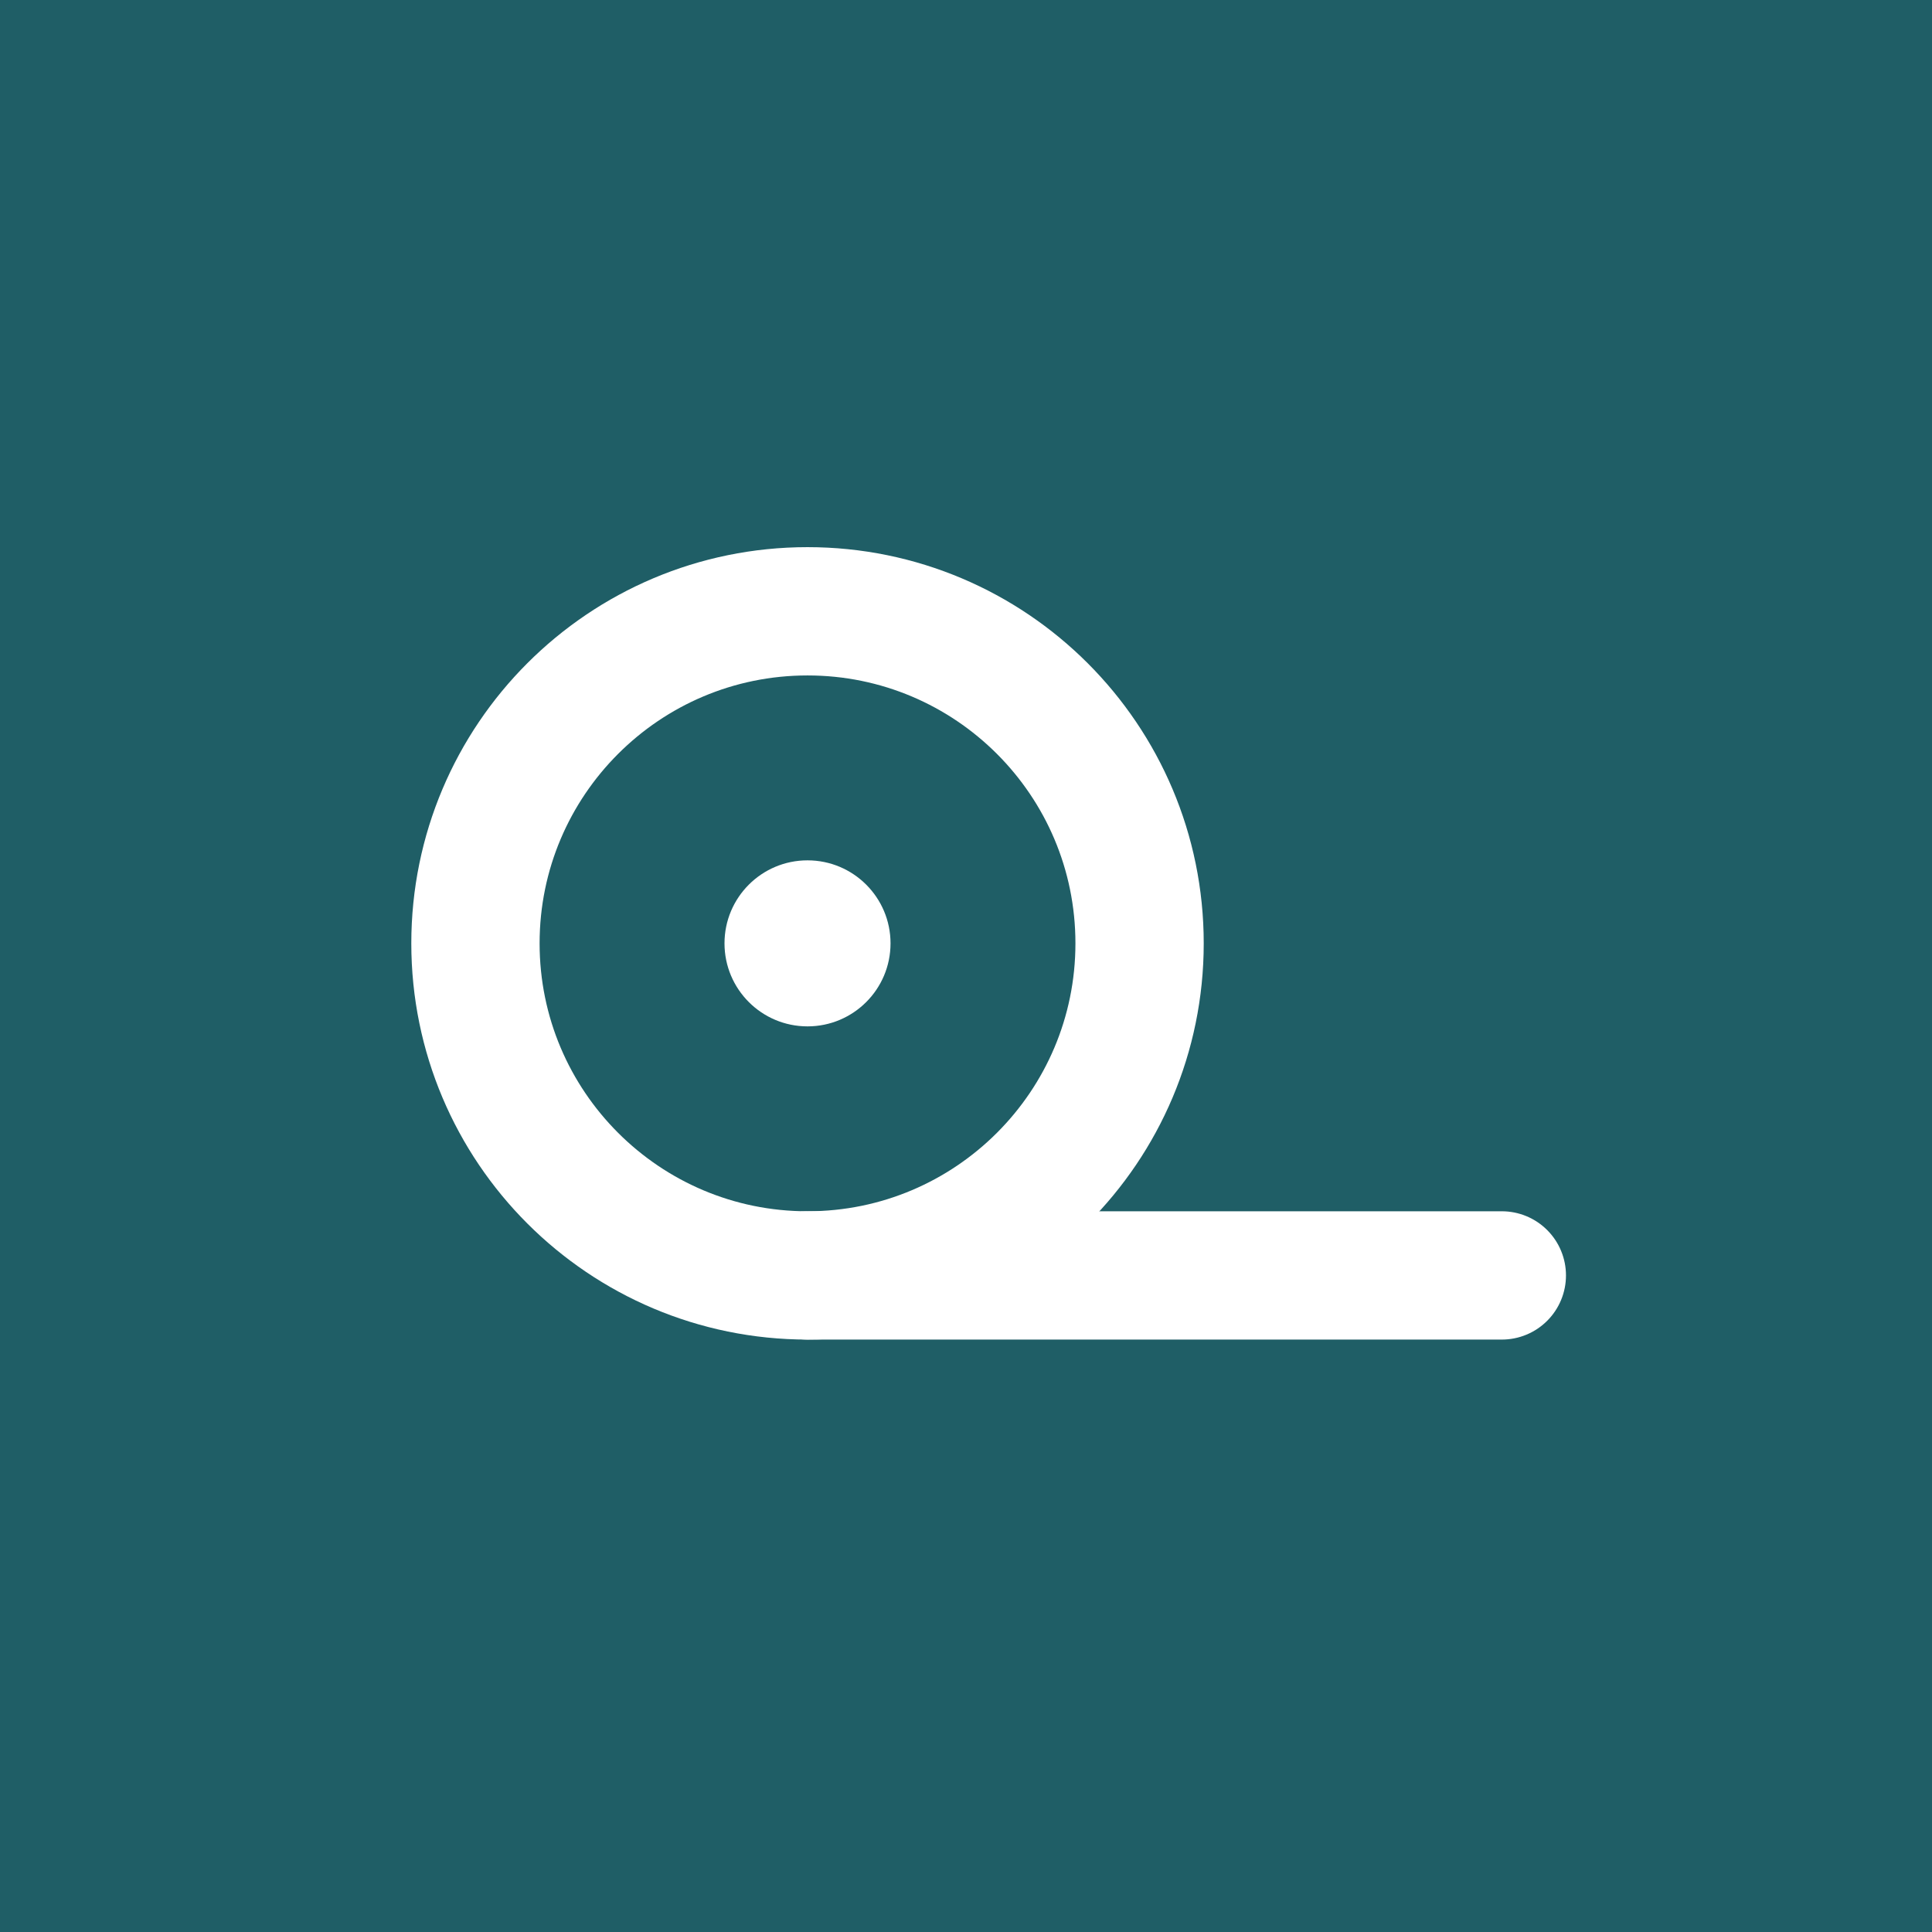
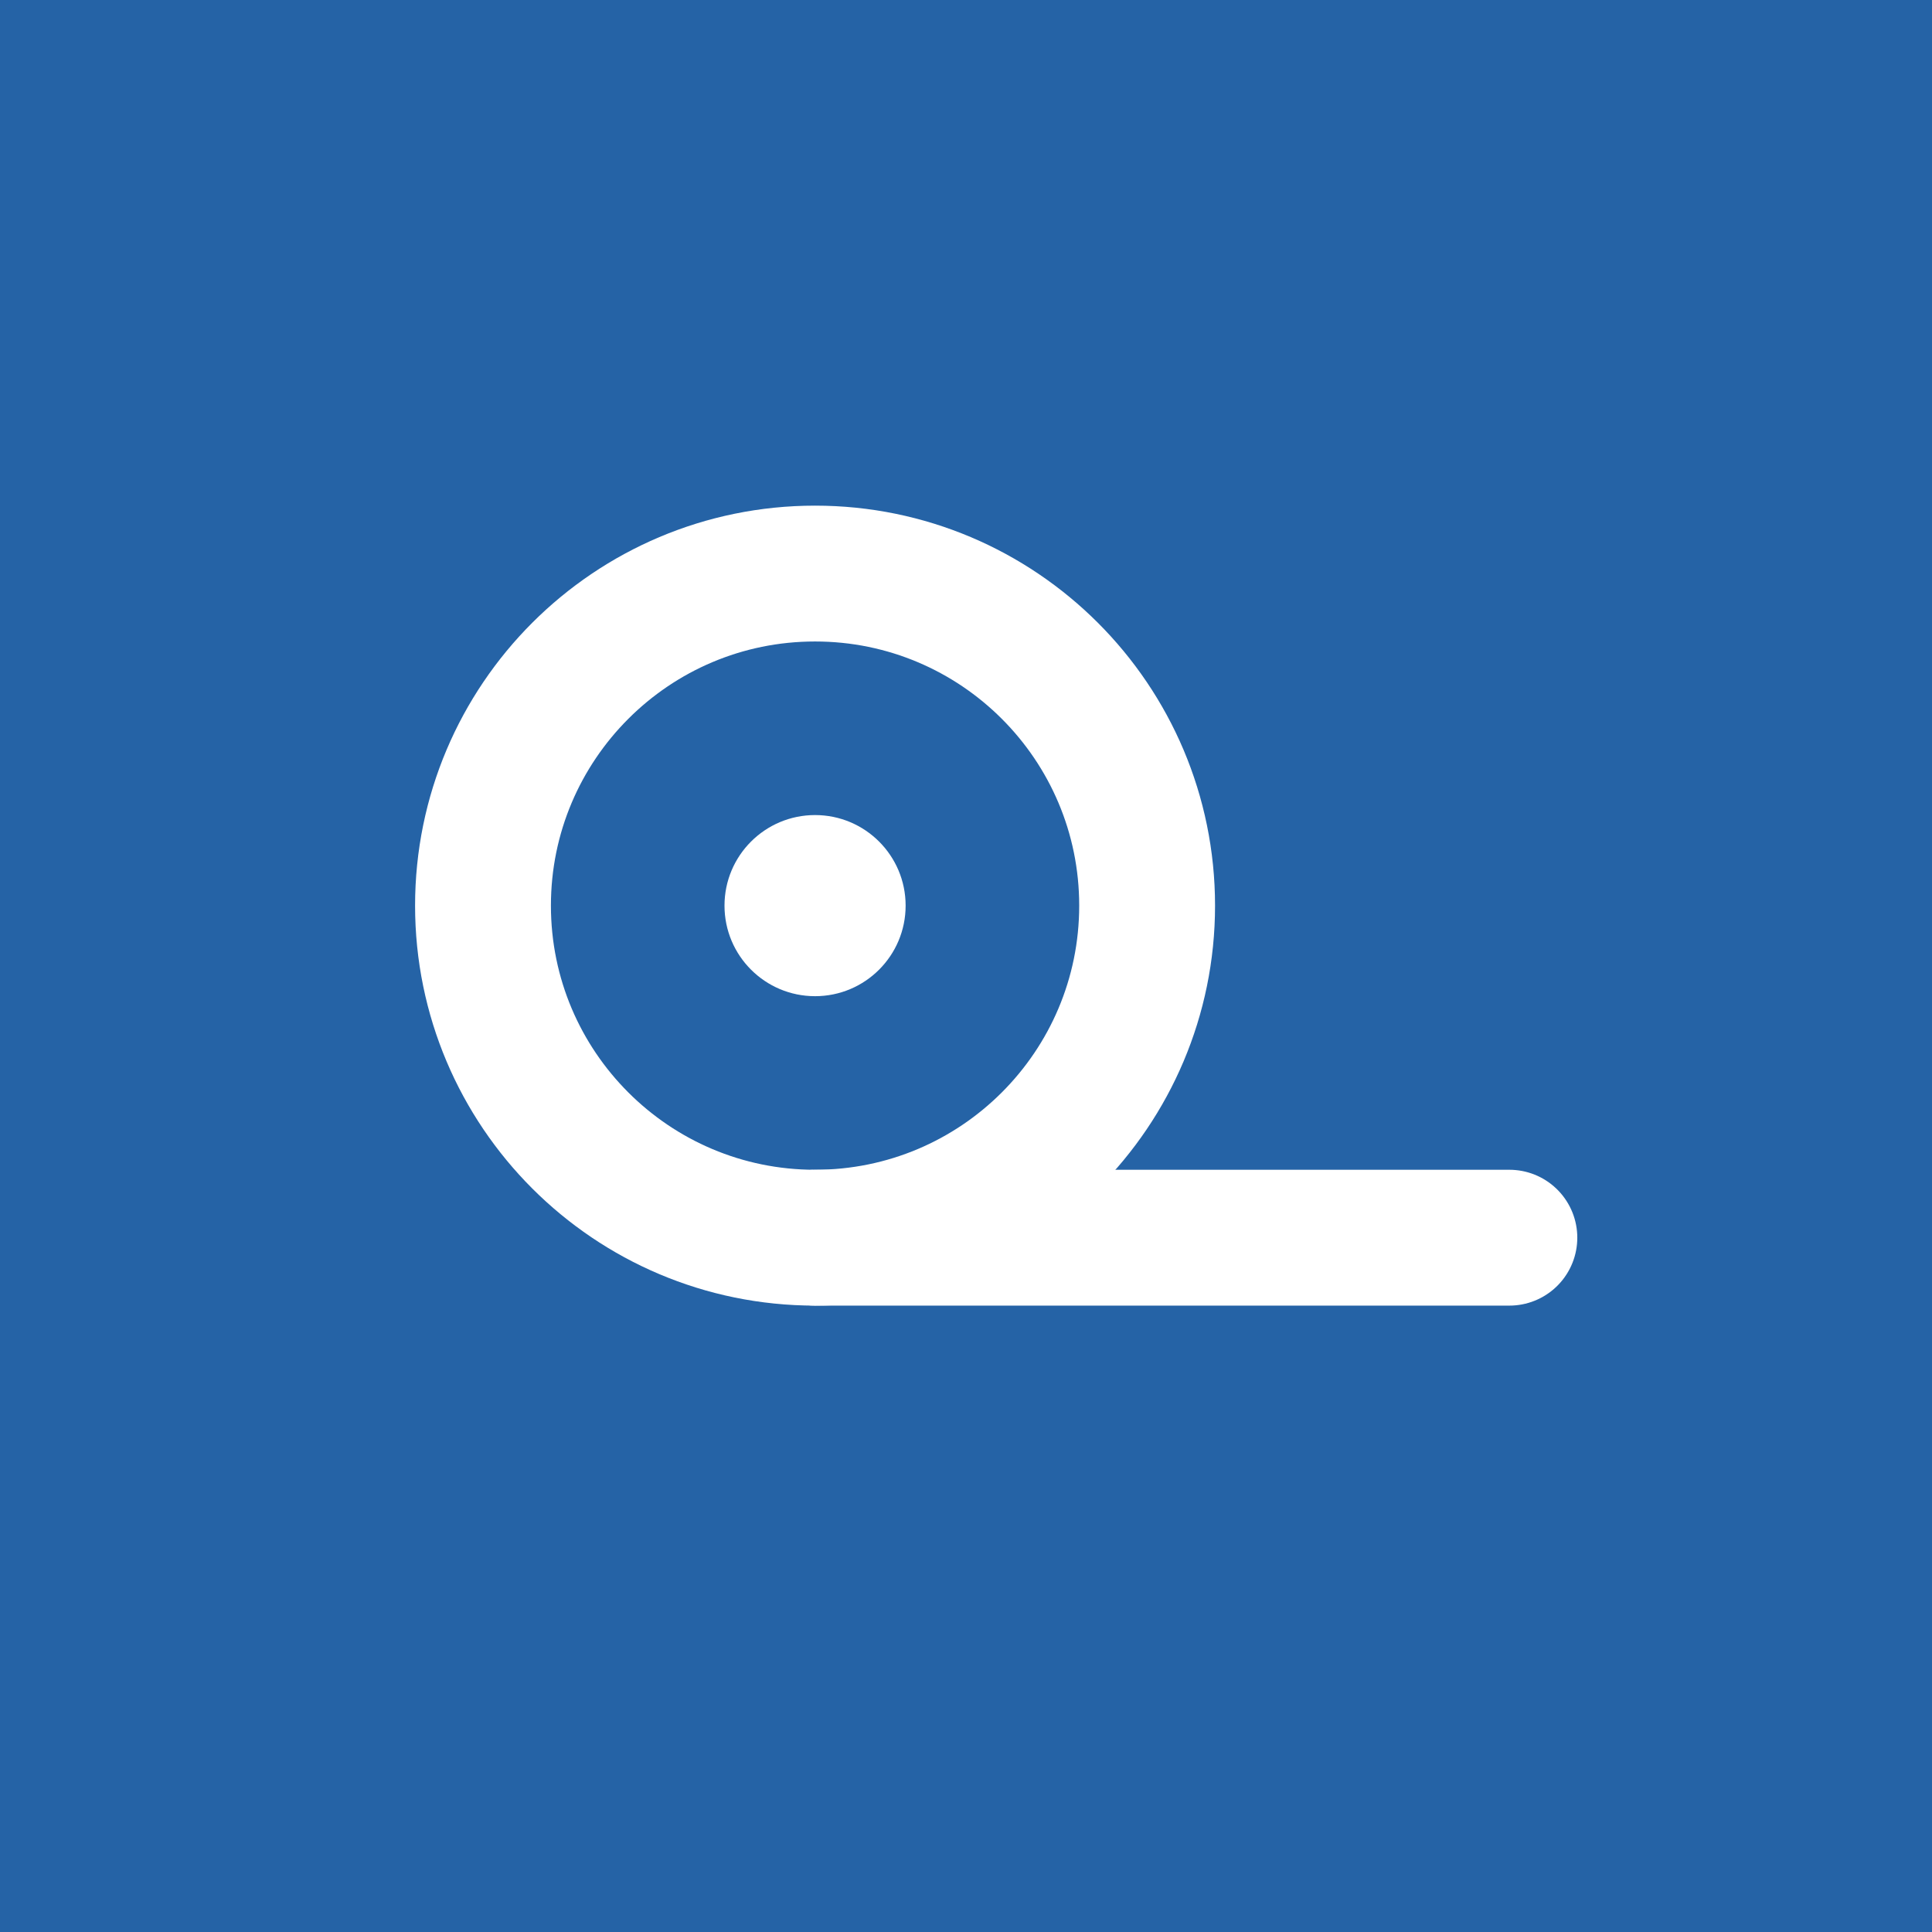
- <svg xmlns="http://www.w3.org/2000/svg" viewBox="0 0 512 512">
-   <rect width="512" height="512" fill="#1F5E66" />
-   <circle cx="214" cy="250" r="88" fill="none" stroke="#fff" stroke-width="34" />
-   <circle cx="214" cy="250" r="22" fill="#fff" />
-   <path d="M214 338h184" stroke="#fff" stroke-width="34" stroke-linecap="round" />
+ <svg xmlns="http://www.w3.org/2000/svg" viewBox="0 0 32 32">
+   <rect width="32" height="32" fill="#2563a6" />
+   <g fill="none" stroke="#fff" stroke-width="2.25" stroke-linecap="round" stroke-linejoin="round">
+     <circle cx="13.5" cy="15" r="5.5" />
+     <path d="M13.5 20.5H25" />
+   </g>
+   <circle cx="13.5" cy="15" r="1.5" fill="#fff" />
</svg>
